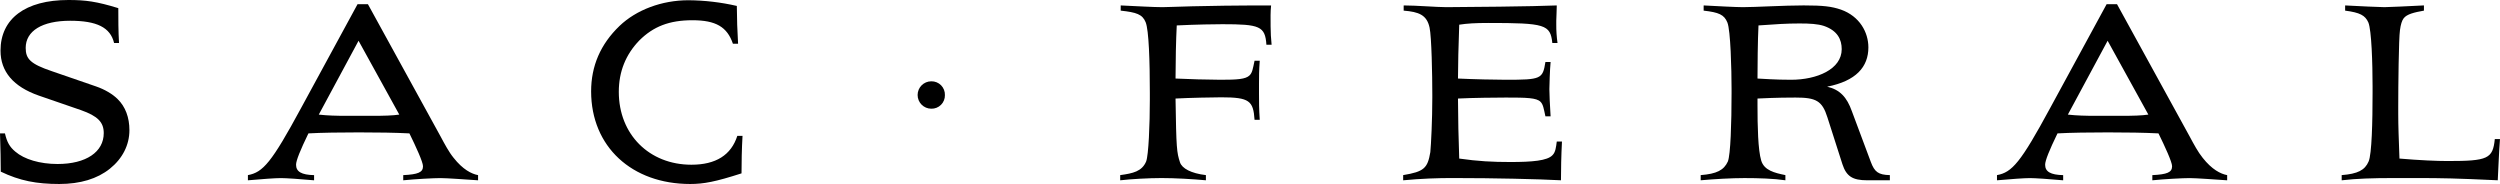
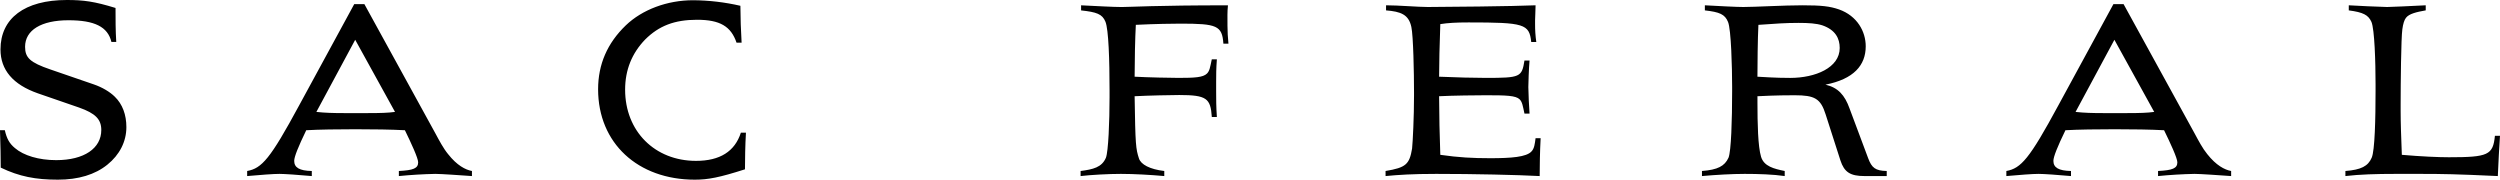
- <svg xmlns="http://www.w3.org/2000/svg" viewBox="0 0 124.65 9.174" height="34.673" width="471.119">
+ <svg xmlns="http://www.w3.org/2000/svg" width="483.292" height="34.734" viewBox="0 0 127.871 9.19">
  <g>
-     <path d="M0 6.65c.025.763.037 1.403.037 1.908.948.456 1.785.616 2.918.616 1.047 0 1.897-.259 2.525-.764.628-.504.972-1.182.972-1.92 0-.629-.197-1.17-.59-1.552-.247-.246-.64-.48-1.072-.628l-2.216-.764C1.527 3.19 1.28 2.943 1.28 2.39c0-.85.825-1.355 2.216-1.355 1.33 0 2.007.333 2.192 1.109h.246C5.898 1.563 5.898.96 5.898.406 4.815.074 4.273 0 3.411 0 1.256 0 .025.936.025 2.524c0 1.047.64 1.798 1.908 2.242l2.106.726c.837.296 1.133.603 1.133 1.145 0 .936-.874 1.54-2.303 1.54-.886 0-1.662-.235-2.105-.616-.284-.234-.42-.48-.518-.911zM17.298 5.775c-.53 0-.973-.012-1.404-.061l1.983-3.682 2.031 3.682c-.344.049-.739.061-1.379.061zM12.36 8.99c.702-.061 1.342-.11 1.65-.11.234 0 .997.049 1.65.11v-.258c-.628-.013-.899-.173-.899-.518 0-.209.21-.726.616-1.563.64-.037 1.625-.05 2.512-.05.936 0 1.822.013 2.524.05.32.652.677 1.428.677 1.637 0 .308-.246.407-.985.444v.258c.604-.061 1.503-.11 1.86-.11.32 0 1.317.073 1.871.11v-.258c-.332-.062-.763-.284-1.219-.862-.234-.284-.455-.702-.64-1.047L18.344.209h-.517l-2.82 5.185c-1.465 2.709-1.896 3.201-2.647 3.337zM36.763 6.773c-.308.96-1.072 1.44-2.29 1.44-2.106 0-3.62-1.514-3.62-3.632 0-1.01.344-1.86 1.021-2.562.702-.701 1.502-1.01 2.648-1.01 1.17 0 1.736.333 2.02 1.17h.258a34.342 34.342 0 01-.062-1.883 11.118 11.118 0 00-2.413-.284c-1.33 0-2.599.48-3.436 1.281-.948.911-1.416 1.995-1.416 3.263 0 2.758 2.032 4.618 4.938 4.618.677 0 1.256-.11 2.561-.53 0-.492.012-1.243.05-1.871z" />
-     <g>
-       <path d="M55.853 8.99c.53-.062 1.429-.112 2.057-.112.69 0 1.527.05 2.216.111v-.258c-.739-.087-1.194-.333-1.293-.64-.16-.493-.184-.678-.221-3.178.69-.037 1.908-.061 2.278-.061 1.404 0 1.6.172 1.662 1.12h.259c-.037-.53-.037-.911-.037-1.293v-.505c0-.344 0-.665.037-1.145h-.259c-.086.407-.11.591-.246.727-.197.197-.628.221-1.453.221a57.59 57.59 0 01-2.241-.061c0-.825.024-1.97.061-2.648.998-.049 1.921-.061 2.278-.061 1.86 0 2.13.098 2.192 1.022h.259a9.324 9.324 0 01-.05-.924v-.098c0-.283-.012-.604.025-.936-3.682 0-5 .086-5.418.086-.443 0-1.305-.05-2.081-.086V.53c.788.086 1.084.184 1.244.578.16.394.209 1.946.209 3.522v.333c0 1.243-.062 2.77-.185 3.09-.21.493-.652.591-1.293.678zM69.962 8.99a25.36 25.36 0 012.586-.112c1.92 0 4.137.05 5.282.111 0-.48.013-1.244.05-1.933h-.259c-.037.283-.062.53-.21.677-.258.283-1.021.345-2.105.345-.887 0-1.613-.037-2.549-.172a94.909 94.909 0 01-.062-2.993c.727-.037 1.934-.049 2.39-.049 1.034 0 1.526.012 1.723.21.136.135.16.332.247.726h.258c-.037-.53-.061-1.17-.061-1.355 0-.16.024-.96.061-1.354h-.258c-.136.85-.21.886-1.983.886-.517 0-1.6-.024-2.377-.061 0-.591.025-1.7.062-2.685.394-.061.8-.086 1.44-.086 2.845 0 3.104.074 3.202.998h.259a6.113 6.113 0 01-.062-.924v-.185c0-.11.025-.554.025-.763-1.059.05-4.74.086-5.504.086-.48 0-1.503-.086-2.13-.086V.53c.75.061 1.157.209 1.292.85.099.455.136 2.351.136 3.336v.16c0 1.096-.062 2.34-.099 2.71-.135.8-.308.972-1.354 1.145zM87.629 3.916c0-.53.012-1.97.05-2.648.837-.061 1.415-.098 2.043-.098.53 0 .912.024 1.22.123.677.234.886.677.886 1.157 0 1.01-1.244 1.527-2.524 1.527-.247 0-.69 0-1.675-.061zm-2.832 5.073c.69-.061 1.539-.11 2.18-.11.689 0 1.465.024 2.043.11v-.258c-.541-.111-1.059-.234-1.206-.727-.16-.53-.185-1.712-.185-2.758v-.333c.985-.049 1.638-.049 1.896-.049 1.022 0 1.33.16 1.589.985l.75 2.34c.198.603.506.8 1.232.8h1.133v-.258c-.579-.013-.763-.16-.948-.653l-.948-2.537c-.246-.69-.591-1.071-1.232-1.219 1.441-.283 2.057-.985 2.057-1.958 0-.75-.431-1.551-1.367-1.884-.468-.16-.887-.21-1.86-.21-.972 0-2.425.087-3.029.087-.32 0-1.305-.05-1.958-.086V.53c.752.086 1.023.197 1.183.59.16.382.209 2.353.209 3.313v.21c0 1.49-.05 3.078-.185 3.41-.197.431-.554.616-1.354.678zM104.508 5.775c-.53 0-.973-.012-1.404-.061l1.983-3.682 2.031 3.682c-.344.049-.738.061-1.379.061zM99.57 8.99c.702-.061 1.342-.11 1.65-.11.234 0 .998.049 1.65.11v-.258c-.628-.013-.899-.173-.899-.518 0-.209.21-.726.616-1.563.64-.037 1.625-.05 2.512-.05.936 0 1.822.013 2.524.05.32.652.678 1.428.678 1.637 0 .308-.247.407-.985.444v.258c.603-.061 1.502-.11 1.859-.11.32 0 1.318.073 1.872.11v-.258c-.333-.062-.764-.284-1.22-.862-.233-.284-.455-.702-.64-1.047L105.555.209h-.518l-2.82 5.185c-1.465 2.709-1.896 3.201-2.647 3.337zM116.757 8.99c.739-.087 1.564-.112 2.561-.112h1.244c1.157 0 1.86.013 3.977.111.037-.751.062-1.416.111-2.056h-.258c-.099.985-.345 1.096-2.352 1.096-.53 0-1.404-.037-2.402-.123-.036-.986-.061-1.626-.061-2.23v-.369c0-1.022.024-3.374.086-3.805.037-.283.099-.48.185-.59.16-.21.53-.296 1.01-.382V.27c-.764.038-1.75.087-1.97.087-.198 0-1.306-.05-1.959-.086V.53c.74.098.998.233 1.158.59.16.382.21 2.057.21 3.178v.332c0 1.428-.038 3.066-.198 3.423-.185.431-.542.616-1.342.678z" />
-     </g>
-     <path d="M46.435 4.054a.682.682 0 100 1.366.662.662 0 00.678-.678.665.665 0 00-.678-.688z" />
+     <path d="M0 6.661c.025.765.037 1.407.037 1.912.95.457 1.789.617 2.924.617 1.048 0 1.9-.259 2.528-.765.63-.506.975-1.184.975-1.924 0-.63-.197-1.172-.592-1.554-.247-.247-.642-.482-1.073-.63l-2.22-.764c-1.05-.358-1.296-.605-1.296-1.16 0-.851.826-1.357 2.22-1.357 1.333 0 2.011.333 2.196 1.11h.247c-.037-.58-.037-1.184-.037-1.739C4.823.074 4.28 0 3.417 0 1.258 0 .025.937.025 2.529c0 1.048.641 1.8 1.912 2.245l2.11.728c.838.296 1.134.604 1.134 1.147 0 .937-.876 1.542-2.307 1.542-.888 0-1.665-.235-2.11-.617-.283-.234-.419-.481-.517-.913zM17.589 5.785c-.53 0-.975-.012-1.407-.061l1.986-3.689 2.036 3.689c-.346.049-.74.061-1.382.061zm-4.947 3.22c.703-.062 1.345-.111 1.653-.111.234 0 1 .05 1.653.111v-.259c-.63-.012-.9-.173-.9-.518 0-.21.21-.728.616-1.567.642-.037 1.629-.05 2.517-.05.937 0 1.825.013 2.529.05.32.654.678 1.431.678 1.64 0 .31-.247.408-.987.445v.259a24.5 24.5 0 011.863-.111c.32 0 1.32.074 1.875.111v-.259c-.333-.062-.765-.284-1.221-.864-.235-.283-.457-.703-.642-1.048L18.637.21h-.518l-2.825 5.193c-1.468 2.714-1.9 3.207-2.652 3.343zM37.895 6.785c-.309.962-1.073 1.443-2.295 1.443-2.11 0-3.626-1.517-3.626-3.64 0-1.01.345-1.862 1.023-2.565.704-.703 1.505-1.012 2.653-1.012 1.172 0 1.739.334 2.023 1.172h.259A34.367 34.367 0 0137.87.296a11.137 11.137 0 00-2.418-.284c-1.332 0-2.603.481-3.441 1.283-.95.913-1.419 1.999-1.419 3.27 0 2.762 2.035 4.625 4.947 4.625.678 0 1.258-.111 2.565-.53 0-.494.013-1.246.05-1.875zM55.271 9.005c.53-.062 1.431-.111 2.06-.111.69 0 1.53.05 2.22.111v-.259c-.74-.086-1.196-.333-1.295-.641-.16-.494-.185-.679-.222-3.183.691-.037 1.912-.062 2.282-.062 1.407 0 1.604.173 1.666 1.123h.259c-.037-.53-.037-.913-.037-1.296v-.505c0-.346 0-.666.037-1.147h-.26c-.086.407-.11.592-.246.727-.197.198-.63.222-1.456.222-.394 0-1.554-.024-2.245-.061 0-.827.025-1.974.062-2.653 1-.049 1.924-.061 2.282-.061 1.863 0 2.134.098 2.196 1.024h.259a9.326 9.326 0 01-.05-.926V1.21c0-.284-.012-.605.025-.938-3.688 0-5.008.087-5.427.087-.445 0-1.308-.05-2.085-.087v.26c.79.086 1.085.184 1.246.58.16.394.21 1.948.21 3.527v.333c0 1.246-.062 2.776-.186 3.096-.21.494-.653.593-1.295.679zM70.87 9.005c.653-.062 1.368-.111 2.59-.111 1.924 0 4.144.05 5.292.111 0-.481.012-1.246.049-1.937h-.259c-.037.284-.062.53-.21.679-.259.284-1.024.345-2.11.345-.887 0-1.615-.037-2.553-.173a94.97 94.97 0 01-.061-2.997c.727-.037 1.936-.05 2.393-.05 1.036 0 1.53.013 1.727.21.135.136.16.333.246.728h.26a27.856 27.856 0 01-.062-1.357c0-.16.025-.962.062-1.357h-.26c-.135.851-.21.888-1.986.888-.518 0-1.603-.024-2.38-.061 0-.592.024-1.703.061-2.69.395-.061.802-.086 1.444-.086 2.85 0 3.108.074 3.207 1h.259a6.122 6.122 0 01-.062-.926v-.185c0-.11.025-.555.025-.765-1.06.05-4.75.087-5.514.087-.481 0-1.505-.087-2.134-.087v.26c.752.061 1.16.209 1.295.85.099.457.136 2.357.136 3.343v.16c0 1.099-.062 2.345-.099 2.715-.136.802-.308.974-1.357 1.147zM89.89 3.923c0-.53.013-1.974.05-2.652.839-.062 1.419-.1 2.048-.1.53 0 .912.026 1.22.124.68.235.89.679.89 1.16 0 1.011-1.247 1.53-2.53 1.53-.246 0-.69 0-1.677-.062zm-2.837 5.082c.691-.062 1.542-.111 2.184-.111.69 0 1.468.025 2.048.111v-.259c-.543-.111-1.061-.234-1.21-.728-.16-.53-.184-1.715-.184-2.763v-.333c.986-.05 1.64-.05 1.9-.05 1.023 0 1.332.161 1.59.987l.753 2.344c.197.605.506.802 1.234.802h1.135v-.259c-.58-.012-.765-.16-.95-.654l-.95-2.54c-.247-.692-.592-1.074-1.234-1.222 1.444-.284 2.06-.987 2.06-1.962 0-.752-.431-1.554-1.369-1.887-.469-.16-.888-.21-1.863-.21-.974 0-2.43.087-3.034.087-.32 0-1.308-.05-1.962-.087v.26c.753.086 1.024.197 1.185.592.16.382.21 2.356.21 3.318v.21c0 1.492-.05 3.083-.186 3.417-.197.431-.555.616-1.357.678zM107.568 5.785c-.53 0-.974-.012-1.406-.061l1.986-3.689 2.036 3.689c-.346.049-.74.061-1.382.061zm-4.946 3.22c.703-.062 1.344-.111 1.653-.111.234 0 .999.05 1.653.111v-.259c-.63-.012-.9-.173-.9-.518 0-.21.209-.728.616-1.567.642-.037 1.628-.05 2.517-.05.937 0 1.825.013 2.528.05.321.654.679 1.431.679 1.64 0 .31-.247.408-.987.445v.259a24.5 24.5 0 011.863-.111c.32 0 1.32.074 1.875.111v-.259c-.333-.062-.765-.284-1.222-.864-.234-.283-.456-.703-.641-1.048L108.617.21h-.518l-2.825 5.193c-1.468 2.714-1.9 3.207-2.652 3.343zM119.964 9.005c.74-.086 1.566-.111 2.566-.111h1.246c1.16 0 1.862.012 3.984.111.037-.752.062-1.419.111-2.06h-.26c-.098.987-.344 1.098-2.355 1.098-.53 0-1.406-.037-2.406-.124-.037-.986-.061-1.628-.061-2.232v-.37c0-1.024.024-3.38.086-3.812.037-.284.099-.481.185-.592.16-.21.53-.296 1.012-.383V.271c-.765.037-1.752.087-1.974.087a73.7 73.7 0 01-1.962-.087v.26c.74.098 1 .234 1.16.591.16.383.21 2.06.21 3.183v.333c0 1.431-.037 3.072-.198 3.43-.185.431-.542.616-1.344.678z" />
  </g>
</svg>
